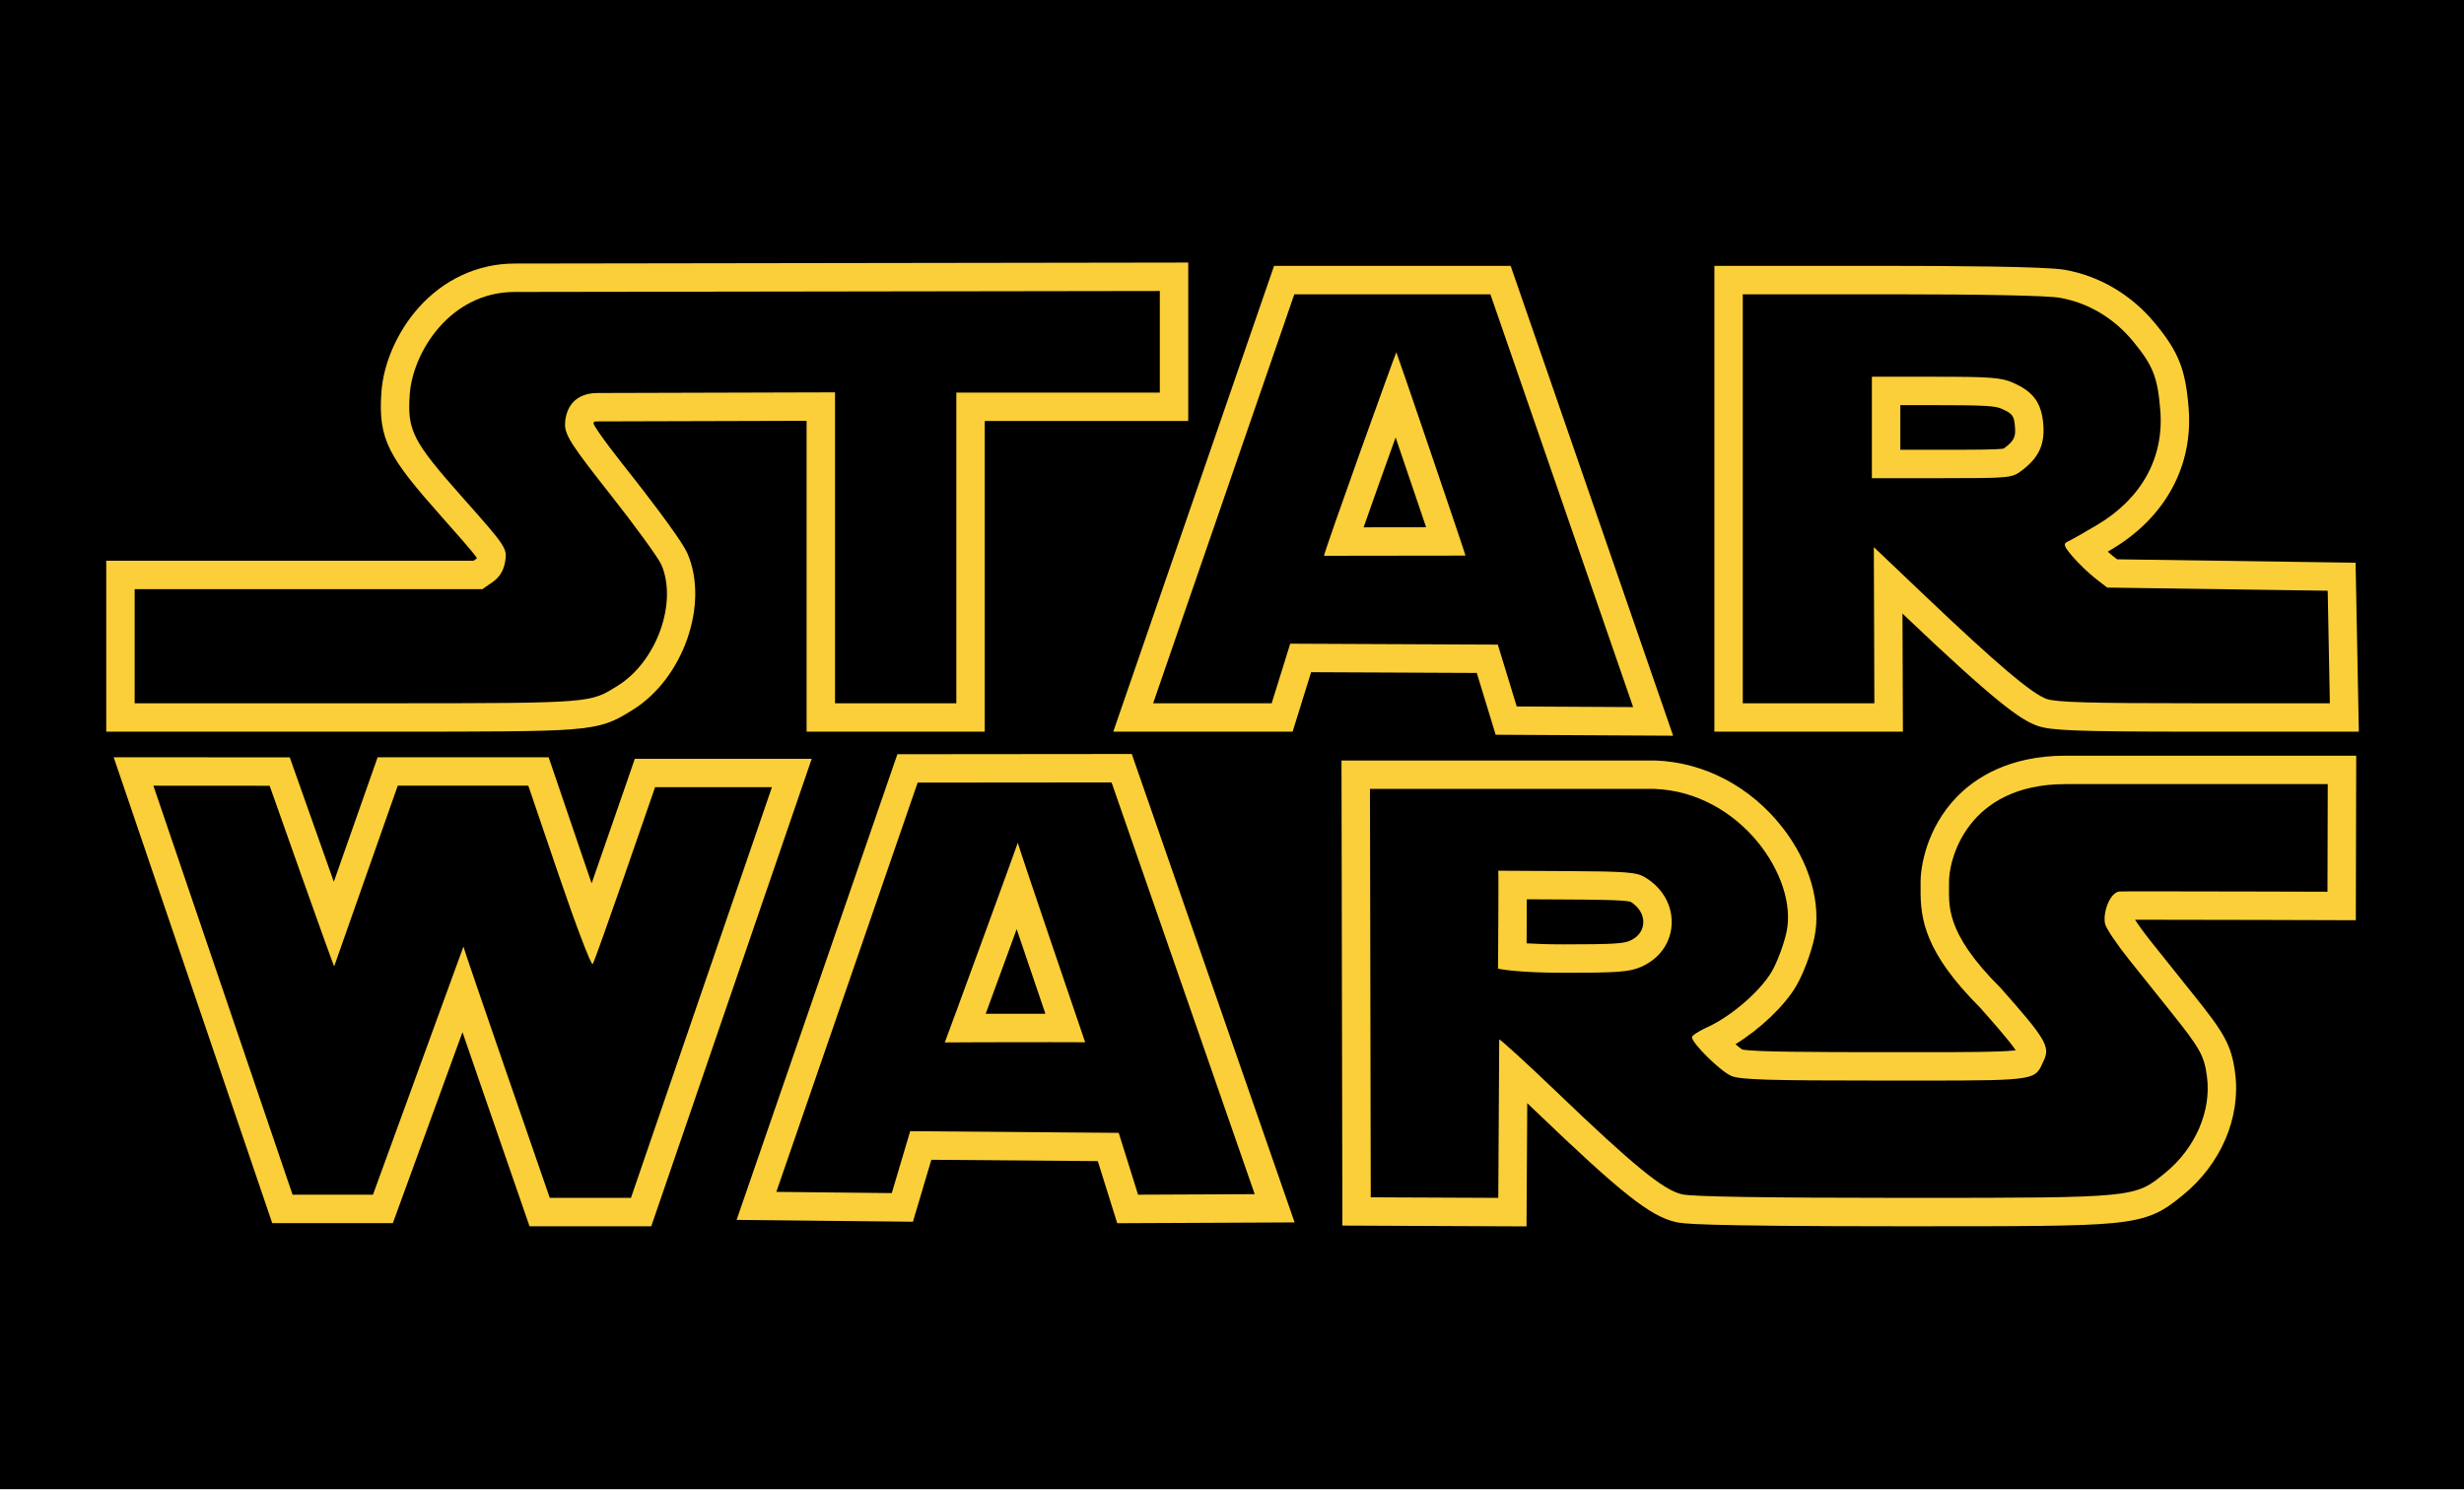
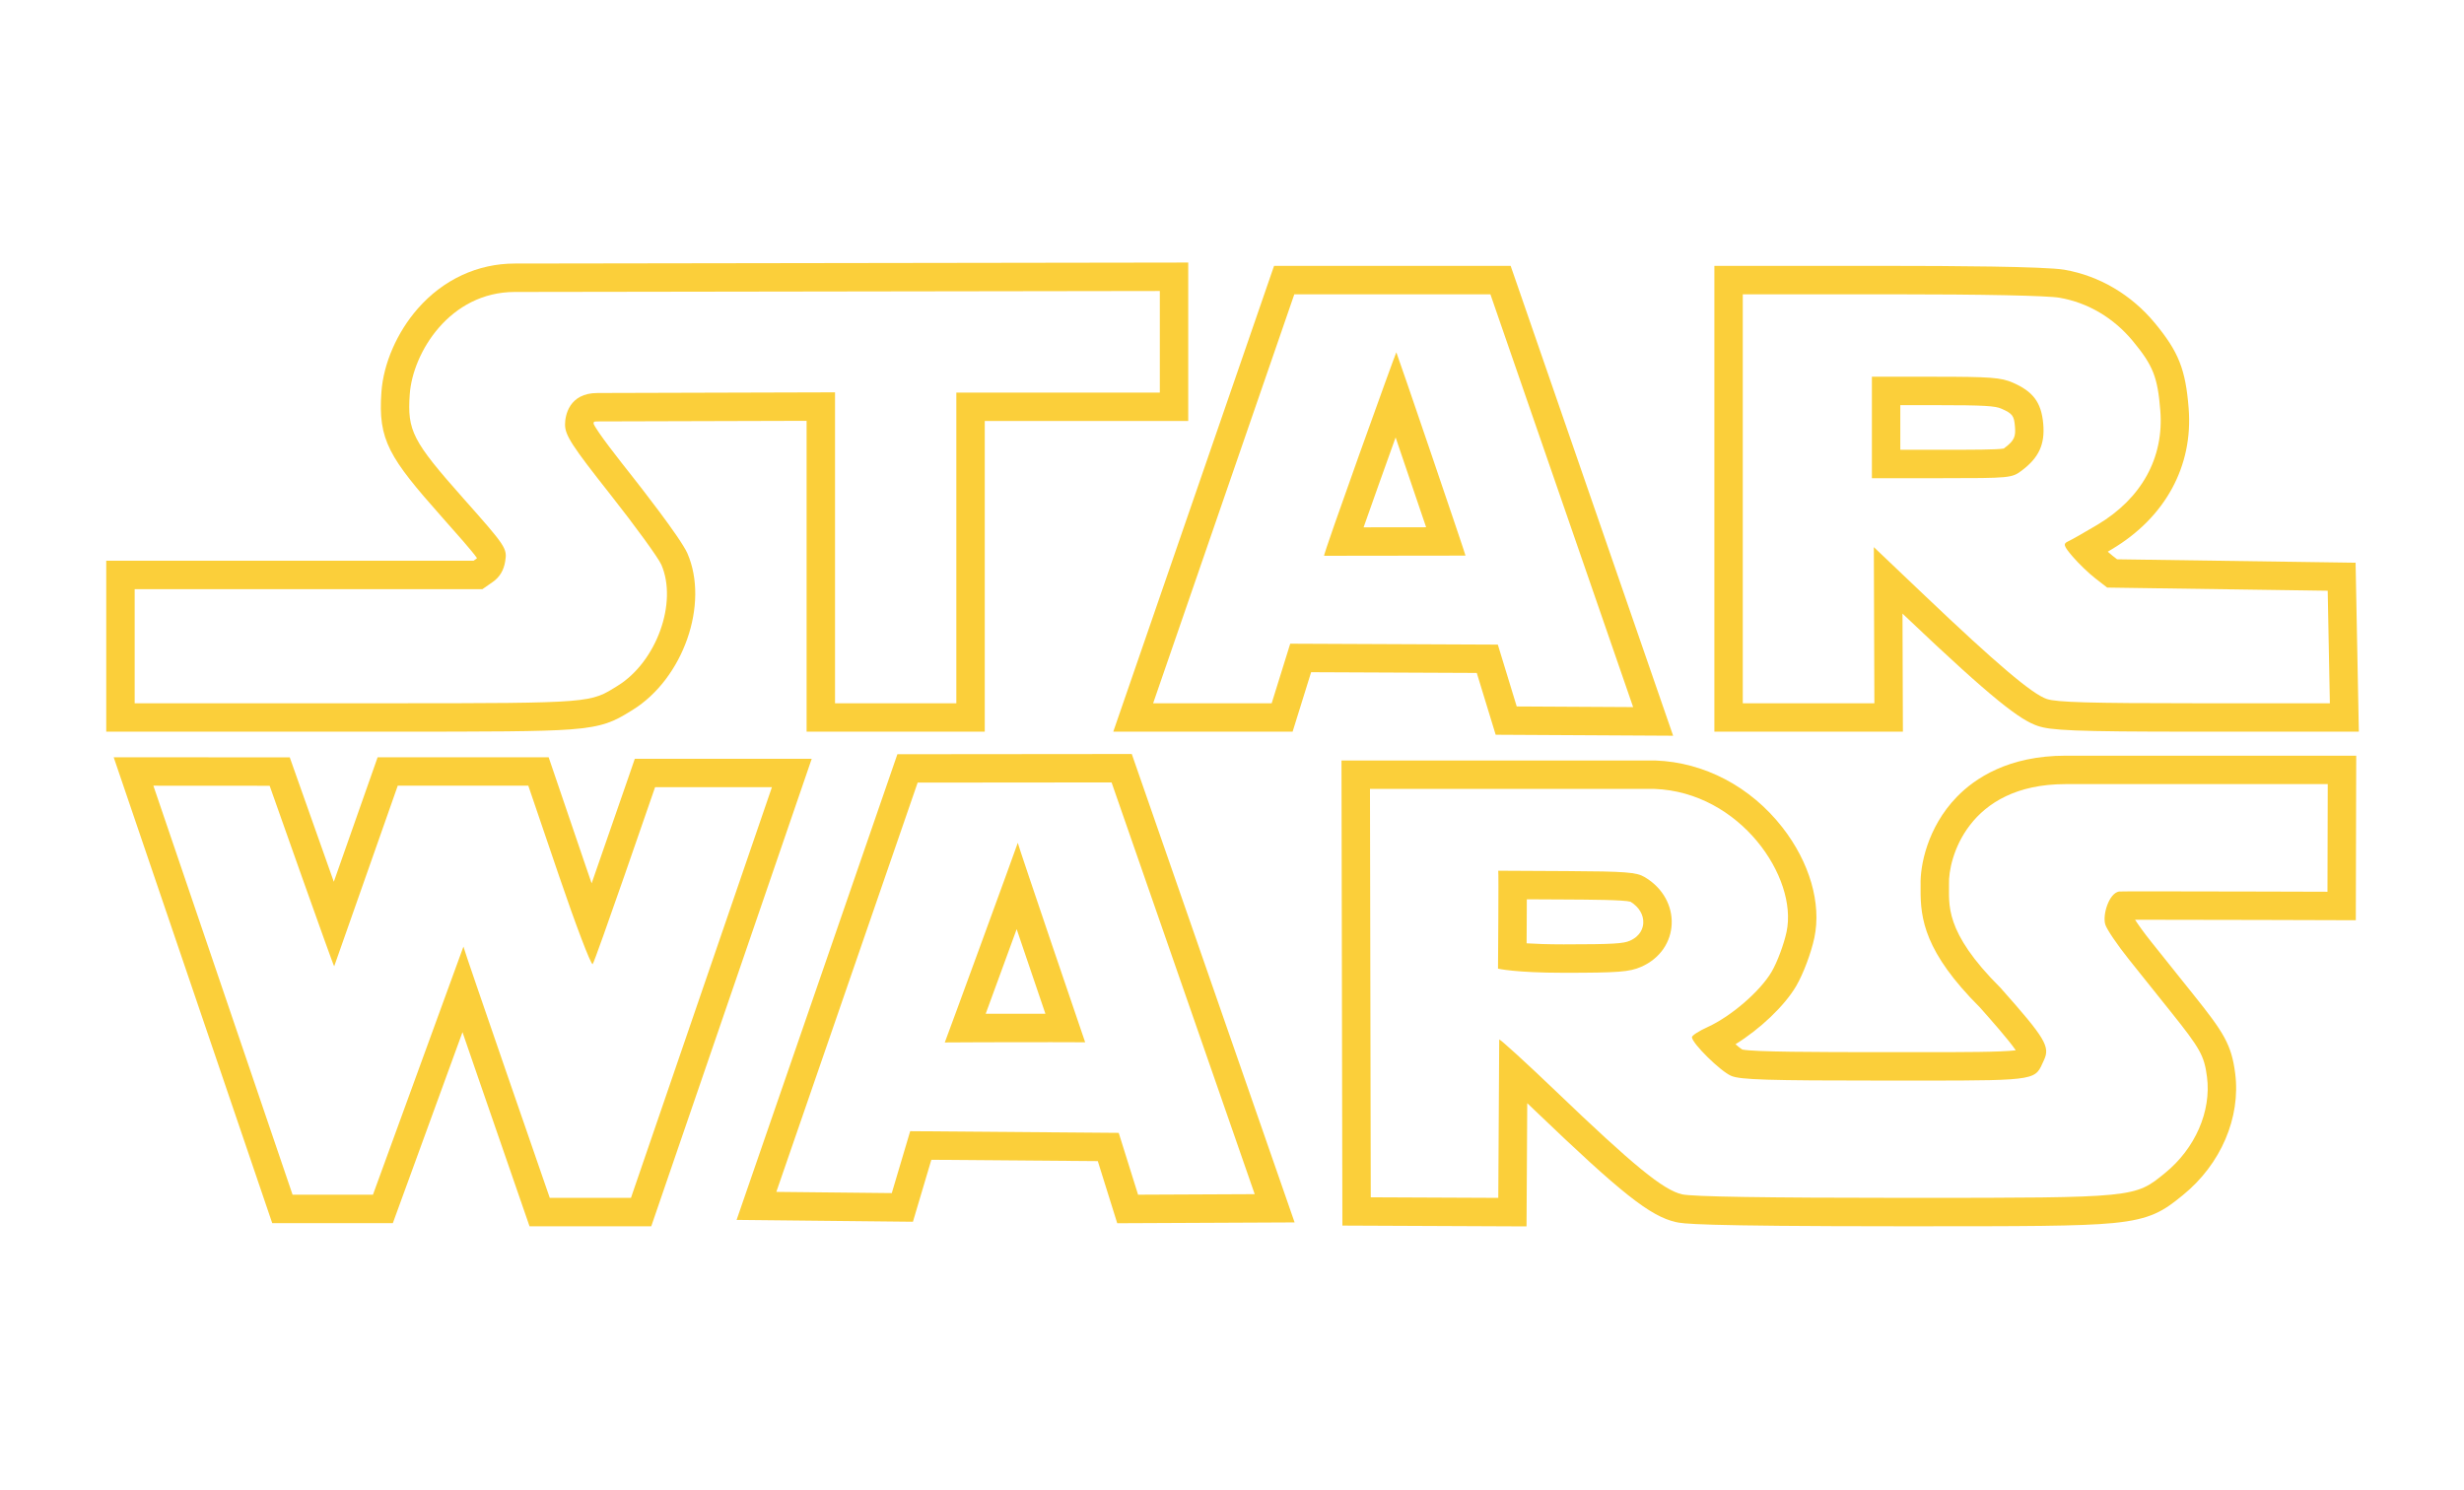
- <svg xmlns="http://www.w3.org/2000/svg" version="1.0" id="Layer_1" x="0px" y="0px" width="693.615px" height="419.375px" viewBox="0 0 693.615 419.375" enable-background="new 0 0 693.615 419.375" xml:space="preserve">
+ <svg xmlns="http://www.w3.org/2000/svg" version="1.0" id="Layer_1" x="0px" y="0px" width="693.615px" height="419.375px" viewBox="0 0 693.615 419.375" stroke-opacity="0" xml:space="preserve">
  <g id="Layer_3">
-     <rect x="-6.084" y="-3.711" width="700.465" height="422.979" />
+     <rect fill="none" x="-6.084" y="-3.711" width="700.465" height="422.979" />
  </g>
  <g id="Layer_2">
    <g>
      <path fill="#FBCF3A" d="M148.718,221.207l8.67,25.461c4.691,13.768,8.879,24.779,9.425,24.779c0.009,0,0.017-0.004,0.024-0.01    c0.6-0.53,17.57-49.811,17.57-49.811h32.89l-39.68,115.619h-22.86c0,0-24.4-70.471-24.3-70.739l-25.47,69.851h-22.63    l-39.18-115.15l32.73,0.021c0,0,17.929,50.821,18.168,50.821c0.001,0,0.001-0.001,0.002-0.002l17.89-50.841H148.718 M32.003,213.2    l3.601,10.584l39.18,115.149l1.845,5.424h5.729h22.63h5.598l1.918-5.26l17.685-48.5c1.524,4.434,3.171,9.213,4.818,13.988    c6.089,17.655,12.191,35.277,12.191,35.277l1.864,5.383h5.696h22.86h5.712l1.854-5.403l39.68-115.618l3.637-10.598h-11.204h-32.89    h-5.706l-1.858,5.396c-2.974,8.635-6.921,20.031-10.296,29.676c-0.509-1.463-1.039-3.001-1.587-4.611l-8.669-25.46l-1.846-5.421    h-5.727h-36.75h-5.666l-1.881,5.345l-10.453,29.706c-3.453-9.706-7.456-21.017-10.516-29.691l-1.882-5.334l-5.657-0.004    l-32.73-0.021L32.003,213.2L32.003,213.2z" />
    </g>
    <g>
      <path fill="#FBCF3A" d="M655.258,220.758l-0.075,30.305c0,0-32.643-0.109-49.239-0.109c-5.521,0-9.266,0.013-9.444,0.045    c-2.86,0.521-4.681,6.602-3.87,9.271c0.399,1.35,3.391,5.76,6.63,9.81c3.229,4.051,8.54,10.681,11.78,14.729    c8.319,10.381,9.46,12.43,10.229,18.391c1.25,9.681-3.329,20.16-11.829,27.07c-8.518,6.93-8.145,6.979-71.383,6.979    c-0.916,0-1.835,0-2.777,0c-38.46-0.01-58.8-0.329-61.761-0.989c-5.26-1.19-13.64-8.03-35.79-29.28    c-7.967-7.636-15.309-14.322-15.686-14.324c-0.01,0-0.015,0.006-0.015,0.016l-0.261,44.579l-35.899-0.159l-0.221-114.98h45.271    h34.79c24.13,0.871,40.46,24.91,37.21,40.24c-0.74,3.479-2.62,8.521-4.181,11.2c-3.21,5.5-11.38,12.56-18.011,15.591    c-2.449,1.108-4.449,2.398-4.449,2.858c0,1.71,8.061,9.649,11.08,10.91c2.579,1.079,10.09,1.319,43.21,1.319    c3.882,0,7.408,0.002,10.608,0.002c33.293,0,31.618-0.24,34.19-5.741c1.801-3.83,0.431-6.12-12.239-20.39    c-16.051-15.971-14.37-23.621-14.48-29.271c-0.229-6.77,5.102-28.069,32.812-28.069L655.258,220.758 M440.188,273.878    c15.37,0,18.49-0.239,21.761-1.66c11.04-4.8,11.63-18.979,1.04-25.271c-2.319-1.381-5.3-1.609-21.96-1.7l-19.279-0.101    c0.159,0.15-0.061,27.57-0.061,27.57S426.518,273.878,440.188,273.878 M663.277,212.758h-8.021h-73.8    c-16.032,0-25.515,6.328-30.646,11.637c-8.347,8.633-10.313,19.504-10.162,24.629c0.008,0.427,0.003,0.865-0.002,1.322    c-0.073,8.329,1.154,17.758,16.659,33.246c3.065,3.452,8.193,9.239,10.131,12.115c-4.238,0.521-14.98,0.521-26.262,0.521h-4.792    l-5.816-0.002c-19.904,0-36.688-0.057-40.128-0.736c-0.481-0.314-1.156-0.854-1.898-1.498c6.877-4.235,13.83-10.799,17.104-16.412    c1.987-3.413,4.178-9.243,5.098-13.568c2.04-9.625-1.325-21.236-9.001-31.068c-8.956-11.471-21.985-18.334-35.746-18.83    l-0.145-0.006h-0.145h-34.79h-45.271h-8.016l0.016,8.017l0.221,114.979l0.016,7.949l7.949,0.035l35.899,0.159l7.988,0.035    l0.047-7.988l0.155-26.706c0.733,0.696,1.491,1.419,2.269,2.165c24.227,23.24,32.359,29.679,39.562,31.308    c1.979,0.441,5.253,1.172,63.523,1.188h2.779c31.546,0,47.38,0,56.799-0.91c10.789-1.043,14.259-3.49,19.461-7.725l0.173-0.141    c10.685-8.687,16.323-21.83,14.715-34.3c-1.048-8.11-3.194-11.479-11.922-22.368l-2.594-3.24    c-3.04-3.799-6.713-8.387-9.175-11.475c-1.986-2.484-3.546-4.689-4.487-6.133c1.236-0.003,2.841-0.005,4.918-0.005    c16.395,0,48.887,0.108,49.213,0.11l8.008,0.026l0.02-8.008l0.075-30.306L663.277,212.758L663.277,212.758z M429.739,265.586    c0.013-2.021,0.025-4.287,0.038-6.557c0.01-2,0.019-4.004,0.022-5.84l11.187,0.058c6.429,0.035,16.103,0.088,17.989,0.623    c2.407,1.461,3.75,3.72,3.604,6.06c-0.08,1.264-0.682,3.588-3.821,4.951c-1.75,0.76-4.54,0.997-18.57,0.997    C435.738,265.878,432.305,265.749,429.739,265.586L429.739,265.586z" />
    </g>
    <g>
      <path fill="#FBCF3A" d="M312.908,220.287l40.29,115.92l-32.83,0.15l-5.45-17.41l-58.7-0.471l-5.18,17.431l-32.5-0.341    l39.78-115.229L312.908,220.287 M286.507,237.283c-0.083,0.333-5.144,14.219-10.222,28.104c-5.12,14-10.257,28-10.328,28.109    c0,0.001-0.001,0.001,0,0.001l0,0c0,0,0,0,0-0.001c0.136-0.04,18.316-0.08,29.968-0.08c5.453,0,9.475,0.009,9.55,0.029    c0.001,0.004,0.001,0.005,0.001,0.005s0-0.001,0-0.003c0,0,0,0-0.001-0.002C305.271,292.916,286.566,237.959,286.507,237.283    c0.001-0.004,0.001-0.006,0.001-0.006l0,0C286.507,237.277,286.507,237.279,286.507,237.283 M318.595,212.282l-5.693,0.005    l-54.59,0.051l-5.696,0.005l-1.859,5.386l-39.78,115.229l-3.623,10.494l11.102,0.115l32.5,0.341l6.033,0.063l1.719-5.782    l3.466-11.662l46.854,0.375l3.708,11.848l1.765,5.638l5.907-0.026l32.829-0.15l11.195-0.052l-3.676-10.574l-40.29-115.92    L318.595,212.282L318.595,212.282z M277.472,285.424c1.515-4.129,3.556-9.71,6.327-17.289c0.869-2.376,1.664-4.551,2.393-6.545    c0.663,1.956,1.385,4.084,2.169,6.398c0.646,1.906,3.485,10.27,5.92,17.428C287.041,285.416,281.591,285.417,277.472,285.424    L277.472,285.424z" />
    </g>
    <g>
      <path fill="#FBCF3A" d="M326.488,81.928v28.6h-57.28v87.47h-34.15v-87.54l-66.86,0.19c-8.06,0-9.14,6.42-9.14,8.88    c0,3.02,1.97,6.04,12.79,19.74c7.02,8.9,13.47,17.78,14.32,19.72c4.64,10.68-1.36,27.32-12.29,34.08    c-7.79,4.813-6.459,4.931-64.308,4.931c-2.974,0-6.096,0-9.392,0h-62.27v-32.13h97.9l2.89-2.01c1.95-1.36,3.08-3.23,3.51-5.79    c0.6-3.68,0.29-4.16-11.8-17.78c-14.29-16.1-15.8-19.04-15.06-29.32c0.84-11.73,11.3-28.77,29.58-28.77L326.488,81.928     M334.488,73.916l-8.013,0.012l-181.56,0.27c-10.458,0-20.171,4.518-27.342,12.722c-5.814,6.652-9.63,15.429-10.206,23.477    c-0.973,13.511,2.137,18.393,17.056,35.202c4.33,4.877,8.447,9.516,9.821,11.486c-0.022,0.079-0.042,0.13-0.054,0.159    c-0.015,0.012-0.038,0.03-0.07,0.052l-0.822,0.572H37.908h-8v8v32.13v8h8h62.27h4.937h4.455c28.522,0,42.6-0.027,50.894-0.635    c9.49-0.695,12.518-2.323,17.054-5.14l0.566-0.351c14.262-8.821,21.612-29.827,15.422-44.074    c-1.91-4.358-14.003-19.746-15.376-21.486c-3.796-4.807-10.062-12.74-11.054-15.036c0.024-0.193,0.071-0.393,0.121-0.532    c0.165-0.042,0.481-0.098,1.001-0.098l58.86-0.167v79.517v8h8h34.15h8v-8v-79.47h49.28h8v-8v-28.6V73.916L334.488,73.916z" />
    </g>
    <g>
      <path fill="#FBCF3A" d="M419.548,82.857l40.18,116.22l-32.77-0.18l-5.32-17.41l-58.439-0.26l-5.221,16.77h-33.369l39.739-115.14    H419.548 M372.737,156.478l39.801-0.05c0.001,0,0.001,0.001,0.001,0.001c0.136,0-19.342-57.201-19.472-57.241l0,0    C392.925,99.183,372.288,156.478,372.737,156.478 M425.247,74.857h-5.699h-55.2h-5.701l-1.86,5.39l-39.74,115.141l-3.662,10.61    h11.225h33.37h5.889l1.75-5.623l3.461-11.121l46.632,0.207l3.599,11.774l1.721,5.629l5.887,0.033l32.77,0.18l11.297,0.062    l-3.691-10.676l-40.18-116.22L425.247,74.857L425.247,74.857z M383.851,148.464c2.468-7.027,5.904-16.657,9.014-25.312    c2.948,8.644,6.209,18.245,8.588,25.29L383.851,148.464L383.851,148.464z" />
    </g>
    <g>
      <path fill="#FBCF3A" d="M532.396,82.857c25.921,0,43.91,0.37,47.37,0.97c8,1.39,15.23,5.66,20.65,12.22    c5.67,6.86,6.97,10.14,7.71,19.54c1.061,13.27-5.25,24.72-17.7,32.15c-3.63,2.17-7.359,4.28-8.29,4.7    c-1.43,0.65-1.239,1.27,1.32,4.27c1.649,1.93,4.51,4.68,6.35,6.11l3.36,2.61l62.08,0.89l0.609,31.68h-38.061    c-29.439,0-38.86-0.27-41.62-1.2c-4.13-1.4-14.069-9.82-34.271-29.04l-14.42-13.72l0.152,43.96h-37.043V82.857H532.396     M526.938,134.627h19.671c19.141,0,19.739-0.06,22.47-2.11c4.881-3.66,6.609-7.43,6.091-13.22c-0.53-5.97-2.83-9.08-8.601-11.58    c-3.25-1.42-6.381-1.65-21.721-1.65h-17.91V134.627 M532.396,74.857h-41.8h-8v8v115.14v8h8h37.043h8.028l-0.028-8.028    l-0.088-25.216l0.84,0.799c24.986,23.773,32.356,29.173,37.218,30.821c3.733,1.259,9.982,1.624,44.188,1.624h38.061h8.154    l-0.156-8.154l-0.609-31.68l-0.148-7.734l-7.734-0.111l-59.402-0.851l-1.245-0.967c-0.396-0.309-0.876-0.717-1.389-1.179    c0.446-0.264,0.854-0.507,1.207-0.717c15.003-8.953,22.866-23.407,21.569-39.653c-0.863-10.959-2.82-15.896-9.52-24    c-6.584-7.969-15.621-13.298-25.447-15.005C575.678,74.999,548.257,74.857,532.396,74.857L532.396,74.857z M534.938,114.067h9.91    c14.027,0,16.806,0.233,18.518,0.981c3.25,1.408,3.58,2.091,3.835,4.957c0.256,2.848-0.097,3.994-2.922,6.112    c-0.093,0.069-0.164,0.123-0.223,0.166c-1.865,0.345-8.786,0.345-17.447,0.345h-11.67L534.938,114.067L534.938,114.067z" />
    </g>
  </g>
</svg>
